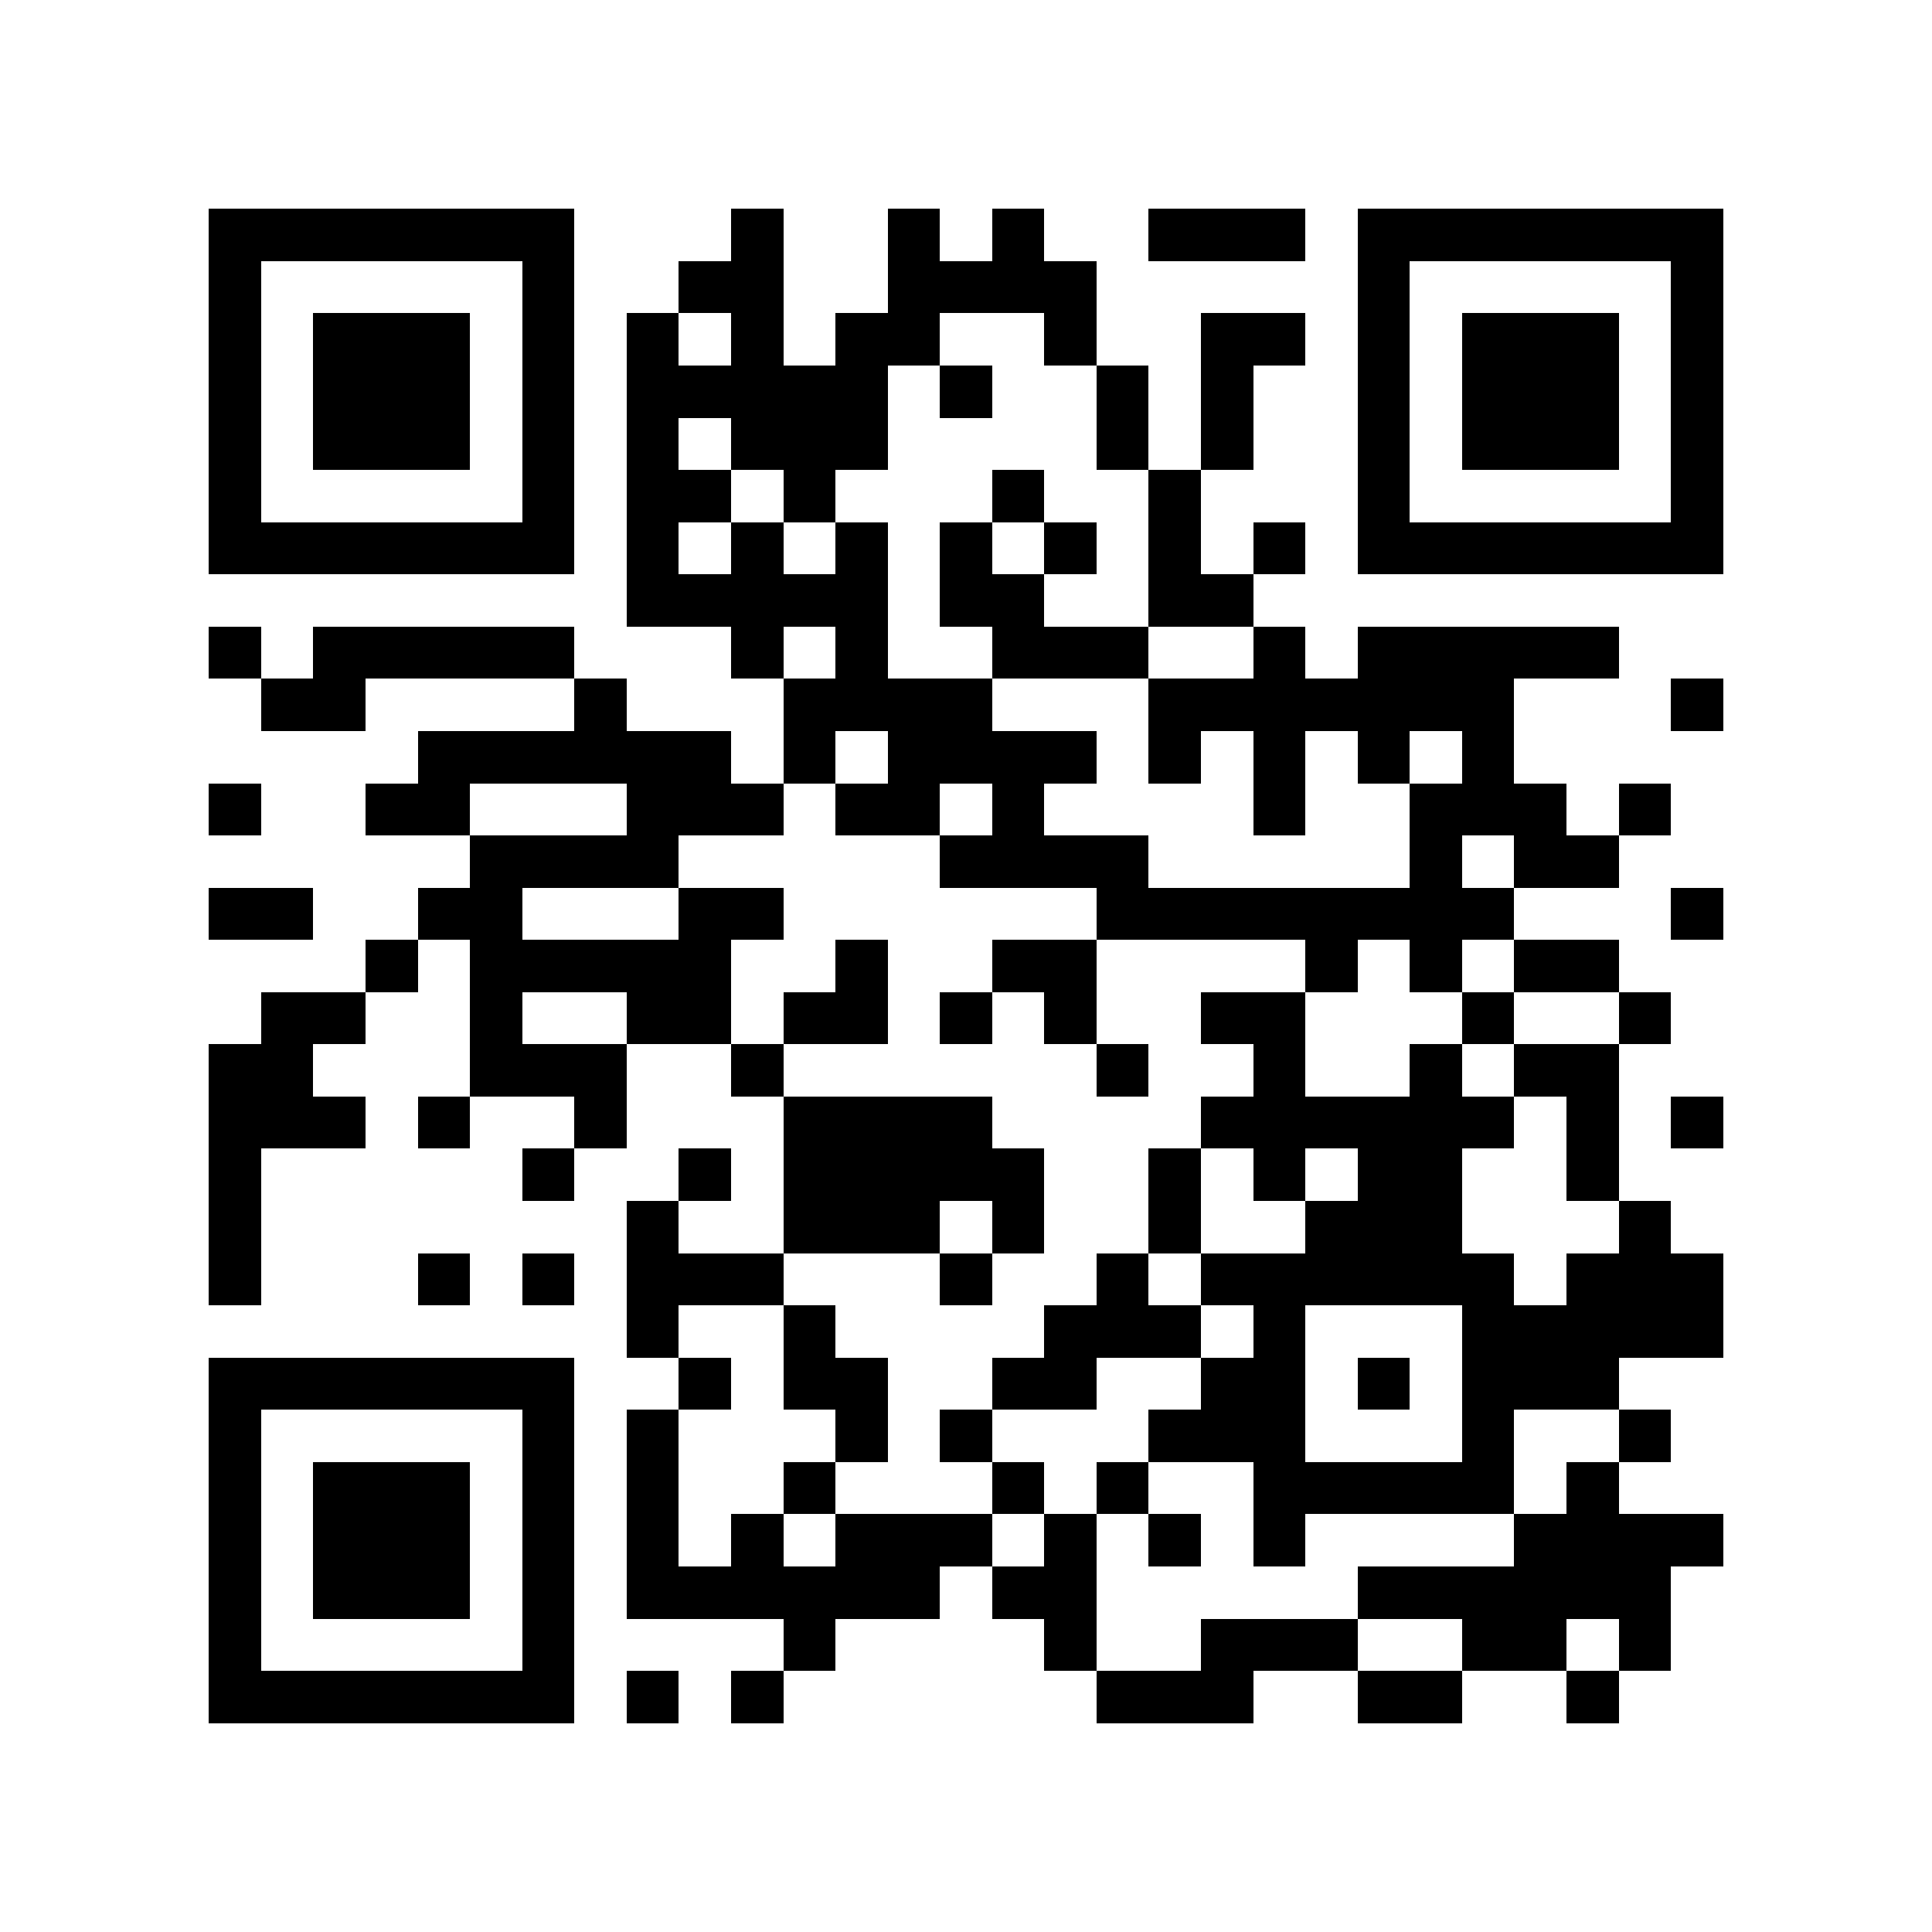
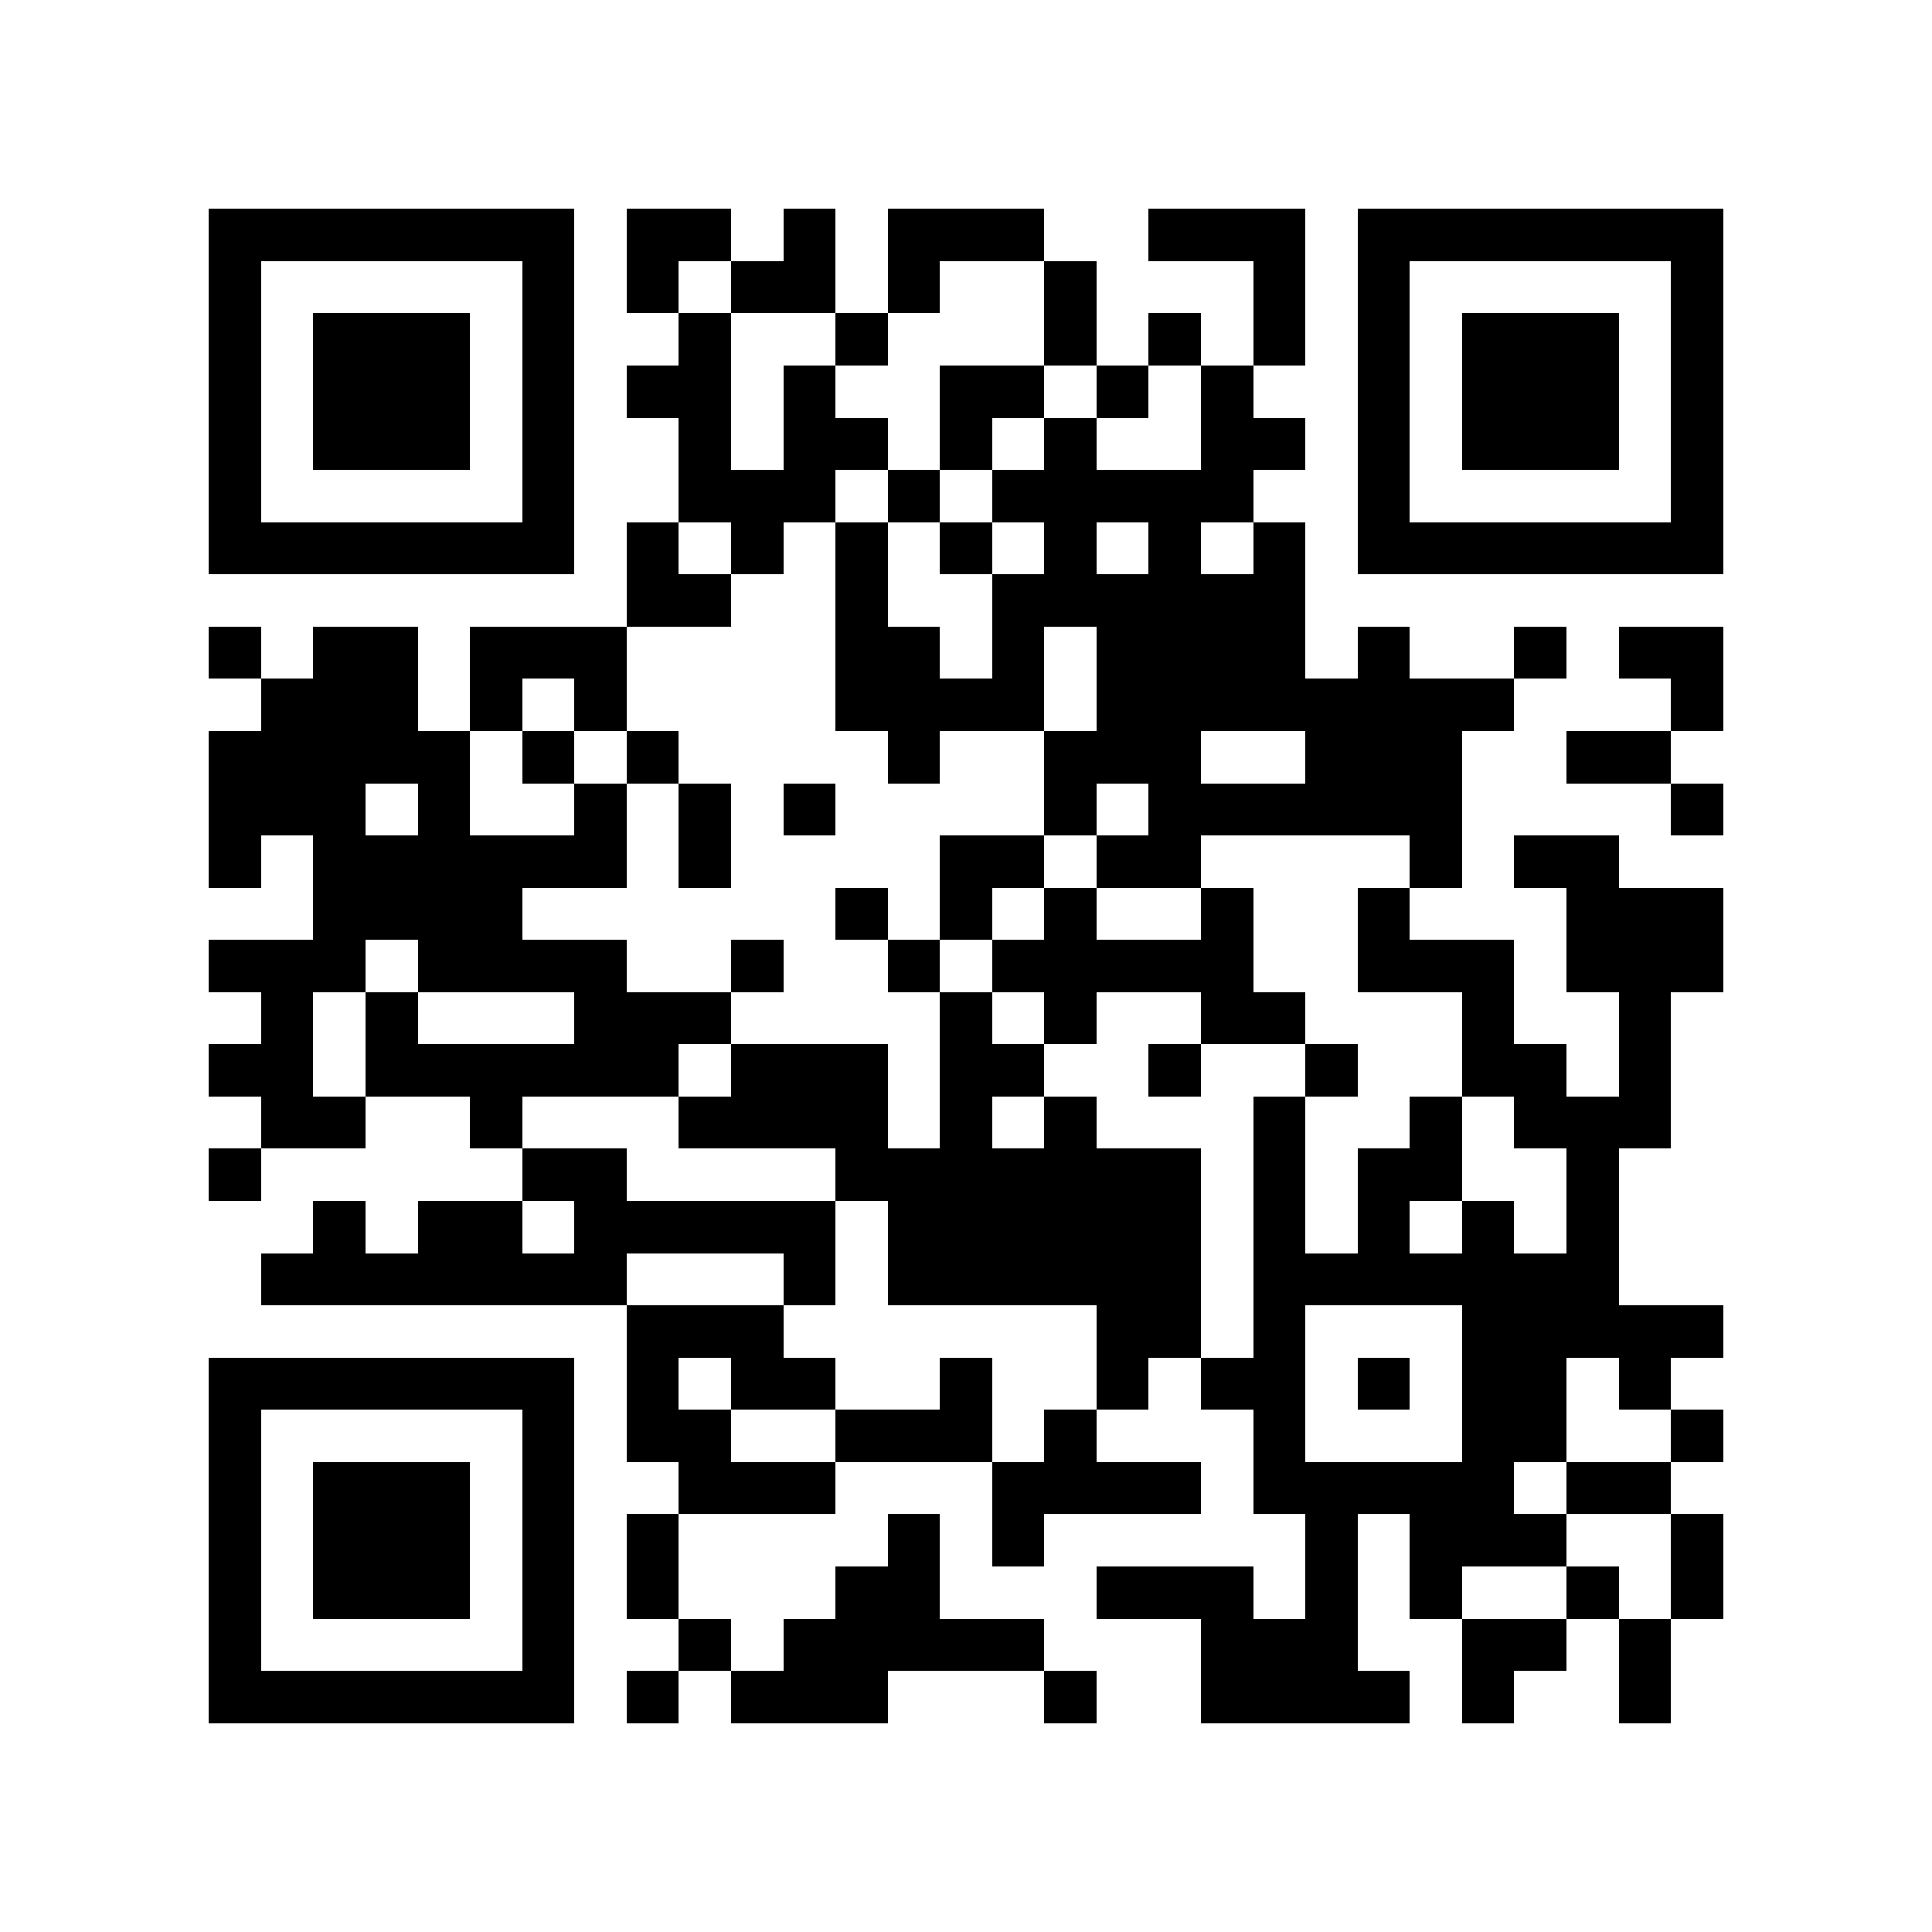
<svg xmlns="http://www.w3.org/2000/svg" viewBox="0 0 37 37" shape-rendering="crispEdges">
  <path fill="#ffffff" d="M0 0h37v37H0z" />
-   <path stroke="#000000" d="M4 4.5h7m3 0h1m2 0h1m1 0h1m2 0h3m1 0h7M4 5.5h1m5 0h1m2 0h2m2 0h4m5 0h1m5 0h1M4 6.5h1m1 0h3m1 0h1m1 0h1m1 0h1m1 0h2m2 0h1m2 0h2m1 0h1m1 0h3m1 0h1M4 7.5h1m1 0h3m1 0h1m1 0h5m1 0h1m2 0h1m1 0h1m2 0h1m1 0h3m1 0h1M4 8.5h1m1 0h3m1 0h1m1 0h1m1 0h3m4 0h1m1 0h1m2 0h1m1 0h3m1 0h1M4 9.5h1m5 0h1m1 0h2m1 0h1m3 0h1m2 0h1m3 0h1m5 0h1M4 10.5h7m1 0h1m1 0h1m1 0h1m1 0h1m1 0h1m1 0h1m1 0h1m1 0h7M12 11.5h5m1 0h2m2 0h2M4 12.5h1m1 0h5m3 0h1m1 0h1m2 0h3m2 0h1m1 0h5M5 13.5h2m4 0h1m3 0h4m3 0h7m3 0h1M8 14.5h6m1 0h1m1 0h4m1 0h1m1 0h1m1 0h1m1 0h1M4 15.5h1m2 0h2m3 0h3m1 0h2m1 0h1m4 0h1m2 0h3m1 0h1M9 16.5h4m5 0h4m5 0h1m1 0h2M4 17.5h2m2 0h2m3 0h2m6 0h8m3 0h1M7 18.5h1m1 0h5m2 0h1m2 0h2m4 0h1m1 0h1m1 0h2M5 19.5h2m2 0h1m2 0h2m1 0h2m1 0h1m1 0h1m2 0h2m3 0h1m2 0h1M4 20.5h2m3 0h3m2 0h1m6 0h1m2 0h1m2 0h1m1 0h2M4 21.5h3m1 0h1m2 0h1m3 0h4m4 0h6m1 0h1m1 0h1M4 22.5h1m5 0h1m2 0h1m1 0h5m2 0h1m1 0h1m1 0h2m2 0h1M4 23.5h1m7 0h1m2 0h3m1 0h1m2 0h1m2 0h3m3 0h1M4 24.5h1m3 0h1m1 0h1m1 0h3m3 0h1m2 0h1m1 0h6m1 0h3M12 25.5h1m2 0h1m4 0h3m1 0h1m3 0h5M4 26.5h7m2 0h1m1 0h2m2 0h2m2 0h2m1 0h1m1 0h3M4 27.5h1m5 0h1m1 0h1m3 0h1m1 0h1m3 0h3m3 0h1m2 0h1M4 28.5h1m1 0h3m1 0h1m1 0h1m2 0h1m3 0h1m1 0h1m2 0h5m1 0h1M4 29.5h1m1 0h3m1 0h1m1 0h1m1 0h1m1 0h3m1 0h1m1 0h1m1 0h1m4 0h4M4 30.5h1m1 0h3m1 0h1m1 0h6m1 0h2m5 0h6M4 31.5h1m5 0h1m4 0h1m4 0h1m2 0h3m2 0h2m1 0h1M4 32.5h7m1 0h1m1 0h1m6 0h3m2 0h2m2 0h1" />
+   <path stroke="#000000" d="M4 4.5h7m1 0h2m1 0h1m1 0h3m2 0h3m1 0h7M4 5.5h1m5 0h1m1 0h1m1 0h2m1 0h1m2 0h1m3 0h1m1 0h1m5 0h1M4 6.5h1m1 0h3m1 0h1m2 0h1m2 0h1m3 0h1m1 0h1m1 0h1m1 0h1m1 0h3m1 0h1M4 7.5h1m1 0h3m1 0h1m1 0h2m1 0h1m2 0h2m1 0h1m1 0h1m2 0h1m1 0h3m1 0h1M4 8.5h1m1 0h3m1 0h1m2 0h1m1 0h2m1 0h1m1 0h1m2 0h2m1 0h1m1 0h3m1 0h1M4 9.5h1m5 0h1m2 0h3m1 0h1m1 0h5m2 0h1m5 0h1M4 10.5h7m1 0h1m1 0h1m1 0h1m1 0h1m1 0h1m1 0h1m1 0h1m1 0h7M12 11.5h2m2 0h1m2 0h6M4 12.5h1m1 0h2m1 0h3m4 0h2m1 0h1m1 0h4m1 0h1m2 0h1m1 0h2M5 13.5h3m1 0h1m1 0h1m4 0h4m1 0h8m3 0h1M4 14.5h5m1 0h1m1 0h1m4 0h1m2 0h3m2 0h3m2 0h2M4 15.5h3m1 0h1m2 0h1m1 0h1m1 0h1m4 0h1m1 0h6m4 0h1M4 16.5h1m1 0h6m1 0h1m4 0h2m1 0h2m4 0h1m1 0h2M6 17.5h4m6 0h1m1 0h1m1 0h1m2 0h1m2 0h1m3 0h3M4 18.5h3m1 0h4m2 0h1m2 0h1m1 0h5m2 0h3m1 0h3M5 19.5h1m1 0h1m3 0h3m4 0h1m1 0h1m2 0h2m3 0h1m2 0h1M4 20.5h2m1 0h6m1 0h3m1 0h2m2 0h1m2 0h1m2 0h2m1 0h1M5 21.5h2m2 0h1m3 0h4m1 0h1m1 0h1m3 0h1m2 0h1m1 0h3M4 22.5h1m5 0h2m4 0h7m1 0h1m1 0h2m2 0h1M6 23.5h1m1 0h2m1 0h5m1 0h6m1 0h1m1 0h1m1 0h1m1 0h1M5 24.5h7m3 0h1m1 0h6m1 0h7M12 25.5h3m6 0h2m1 0h1m3 0h5M4 26.5h7m1 0h1m1 0h2m2 0h1m2 0h1m1 0h2m1 0h1m1 0h2m1 0h1M4 27.5h1m5 0h1m1 0h2m2 0h3m1 0h1m3 0h1m3 0h2m2 0h1M4 28.5h1m1 0h3m1 0h1m2 0h3m3 0h4m1 0h5m1 0h2M4 29.5h1m1 0h3m1 0h1m1 0h1m4 0h1m1 0h1m5 0h1m1 0h3m2 0h1M4 30.5h1m1 0h3m1 0h1m1 0h1m3 0h2m3 0h3m1 0h1m1 0h1m2 0h1m1 0h1M4 31.5h1m5 0h1m2 0h1m1 0h5m3 0h3m2 0h2m1 0h1M4 32.5h7m1 0h1m1 0h3m3 0h1m2 0h4m1 0h1m2 0h1" />
</svg>
